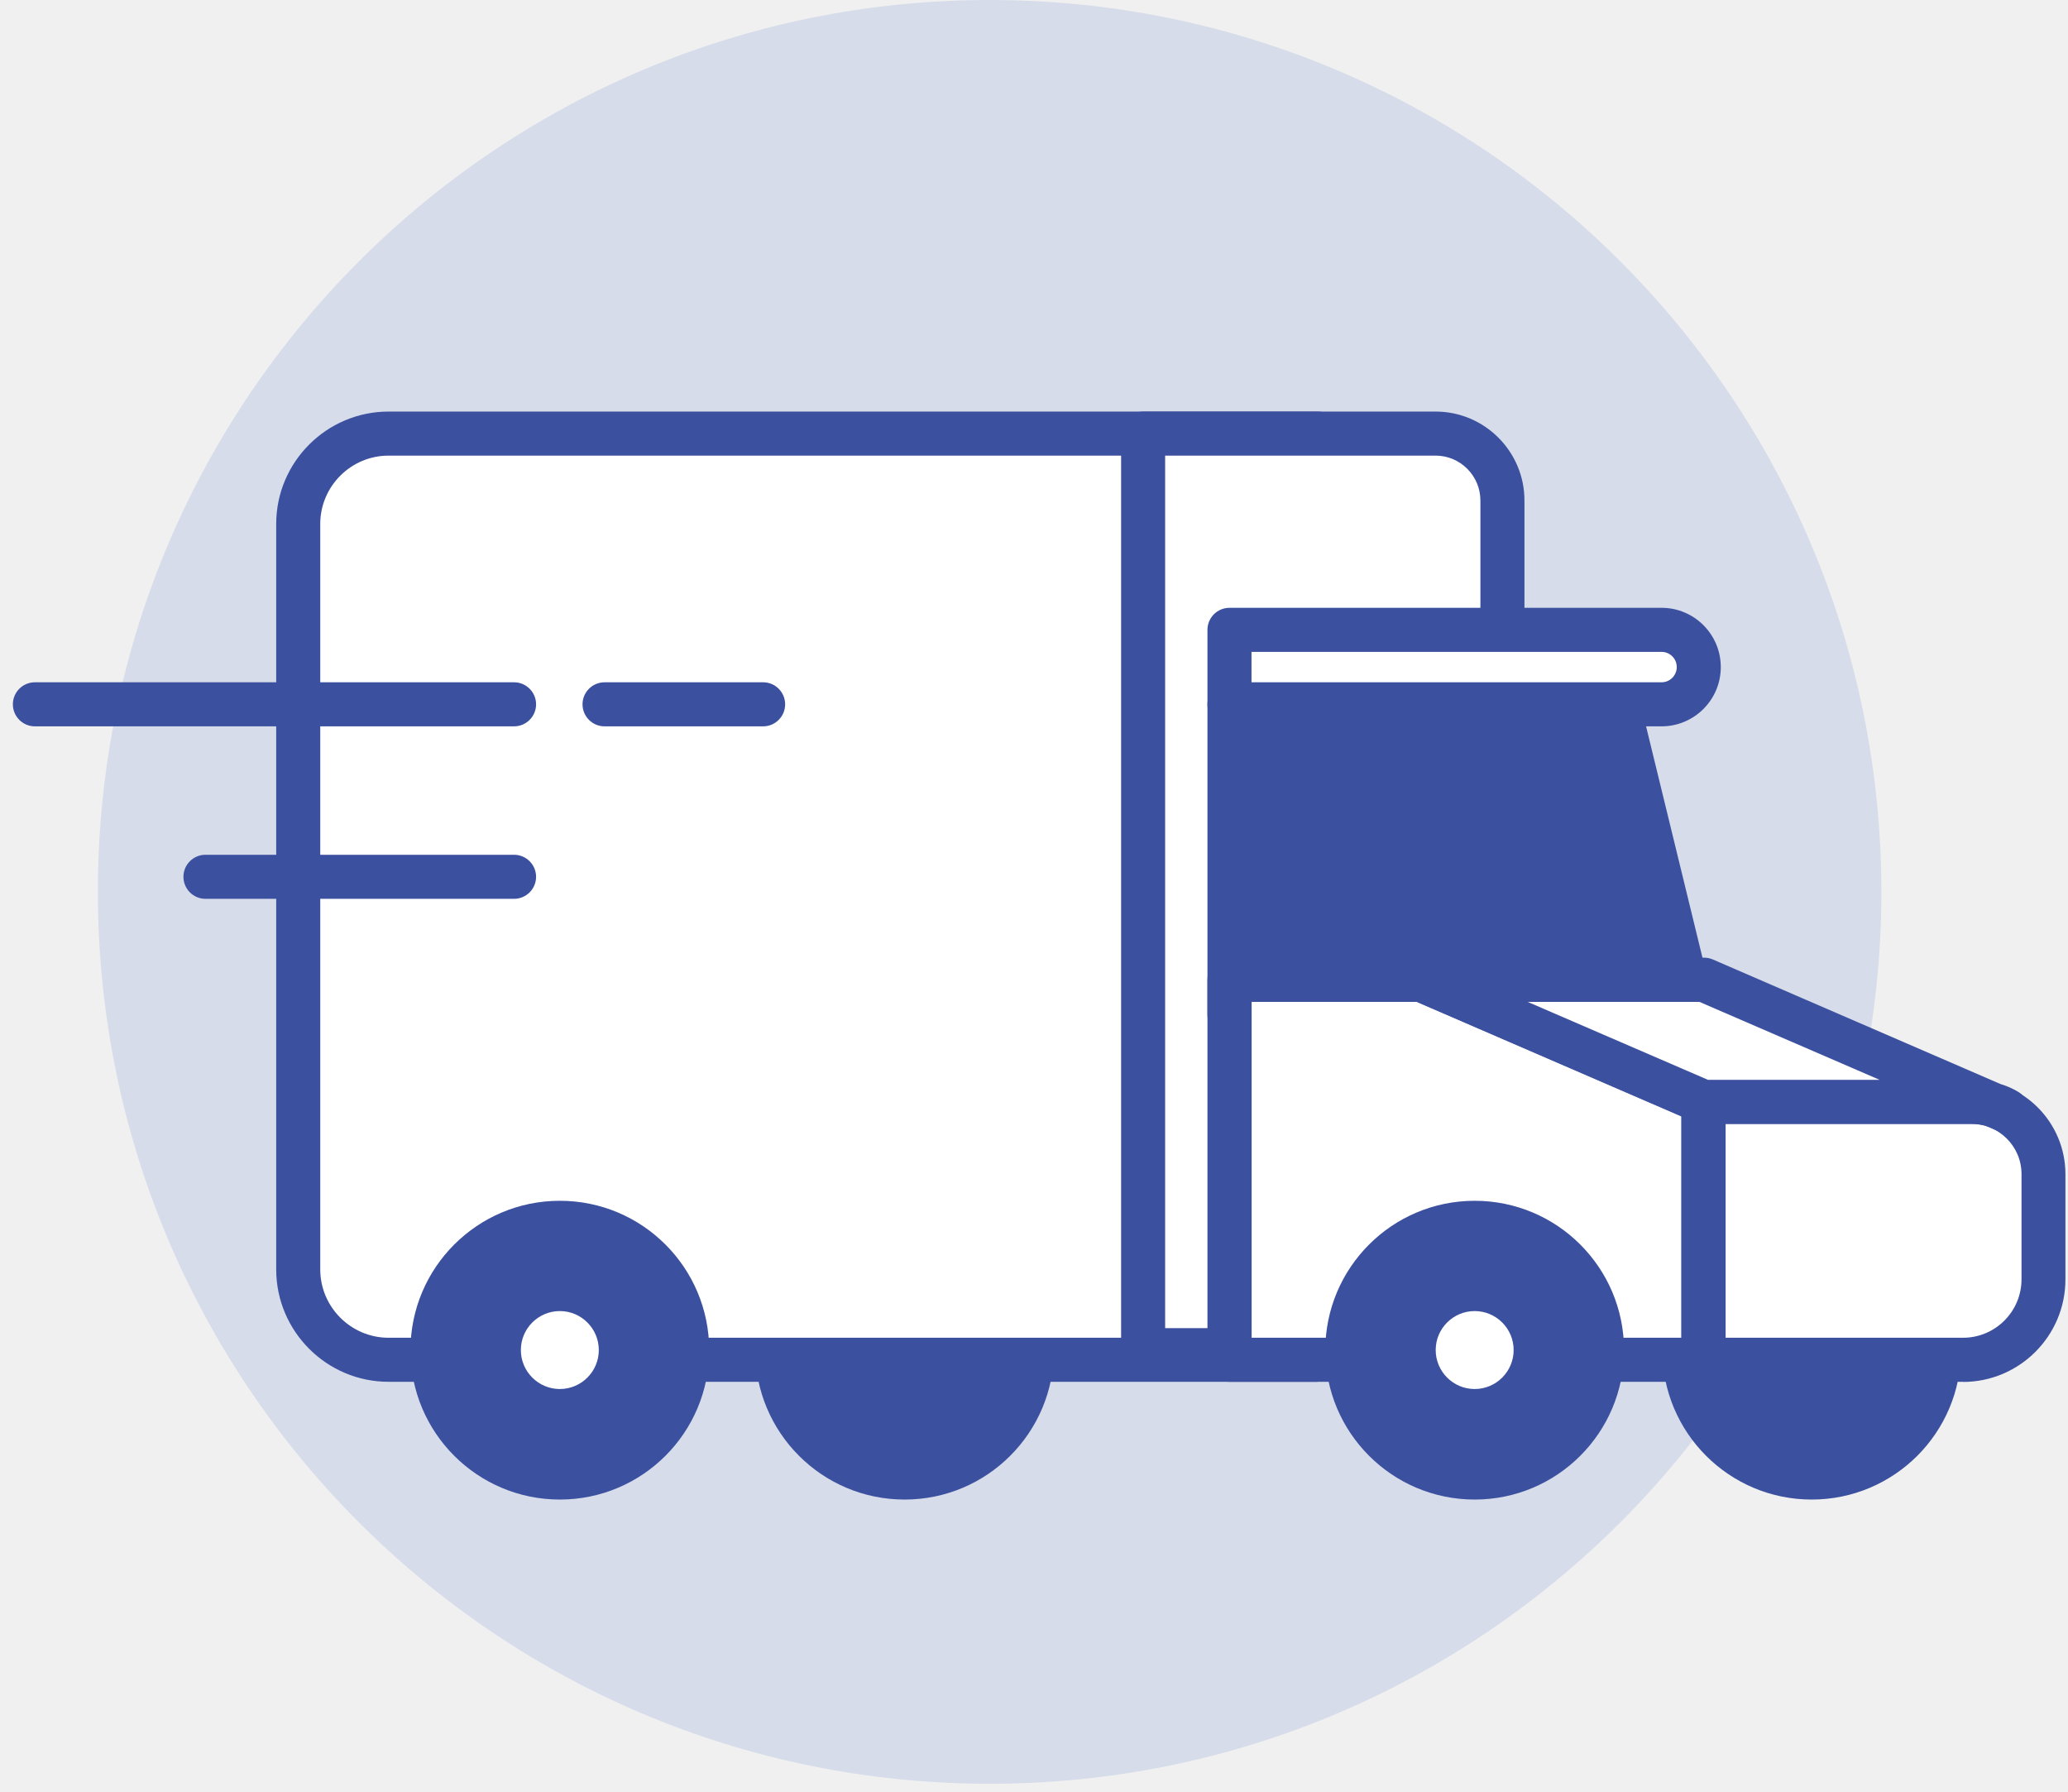
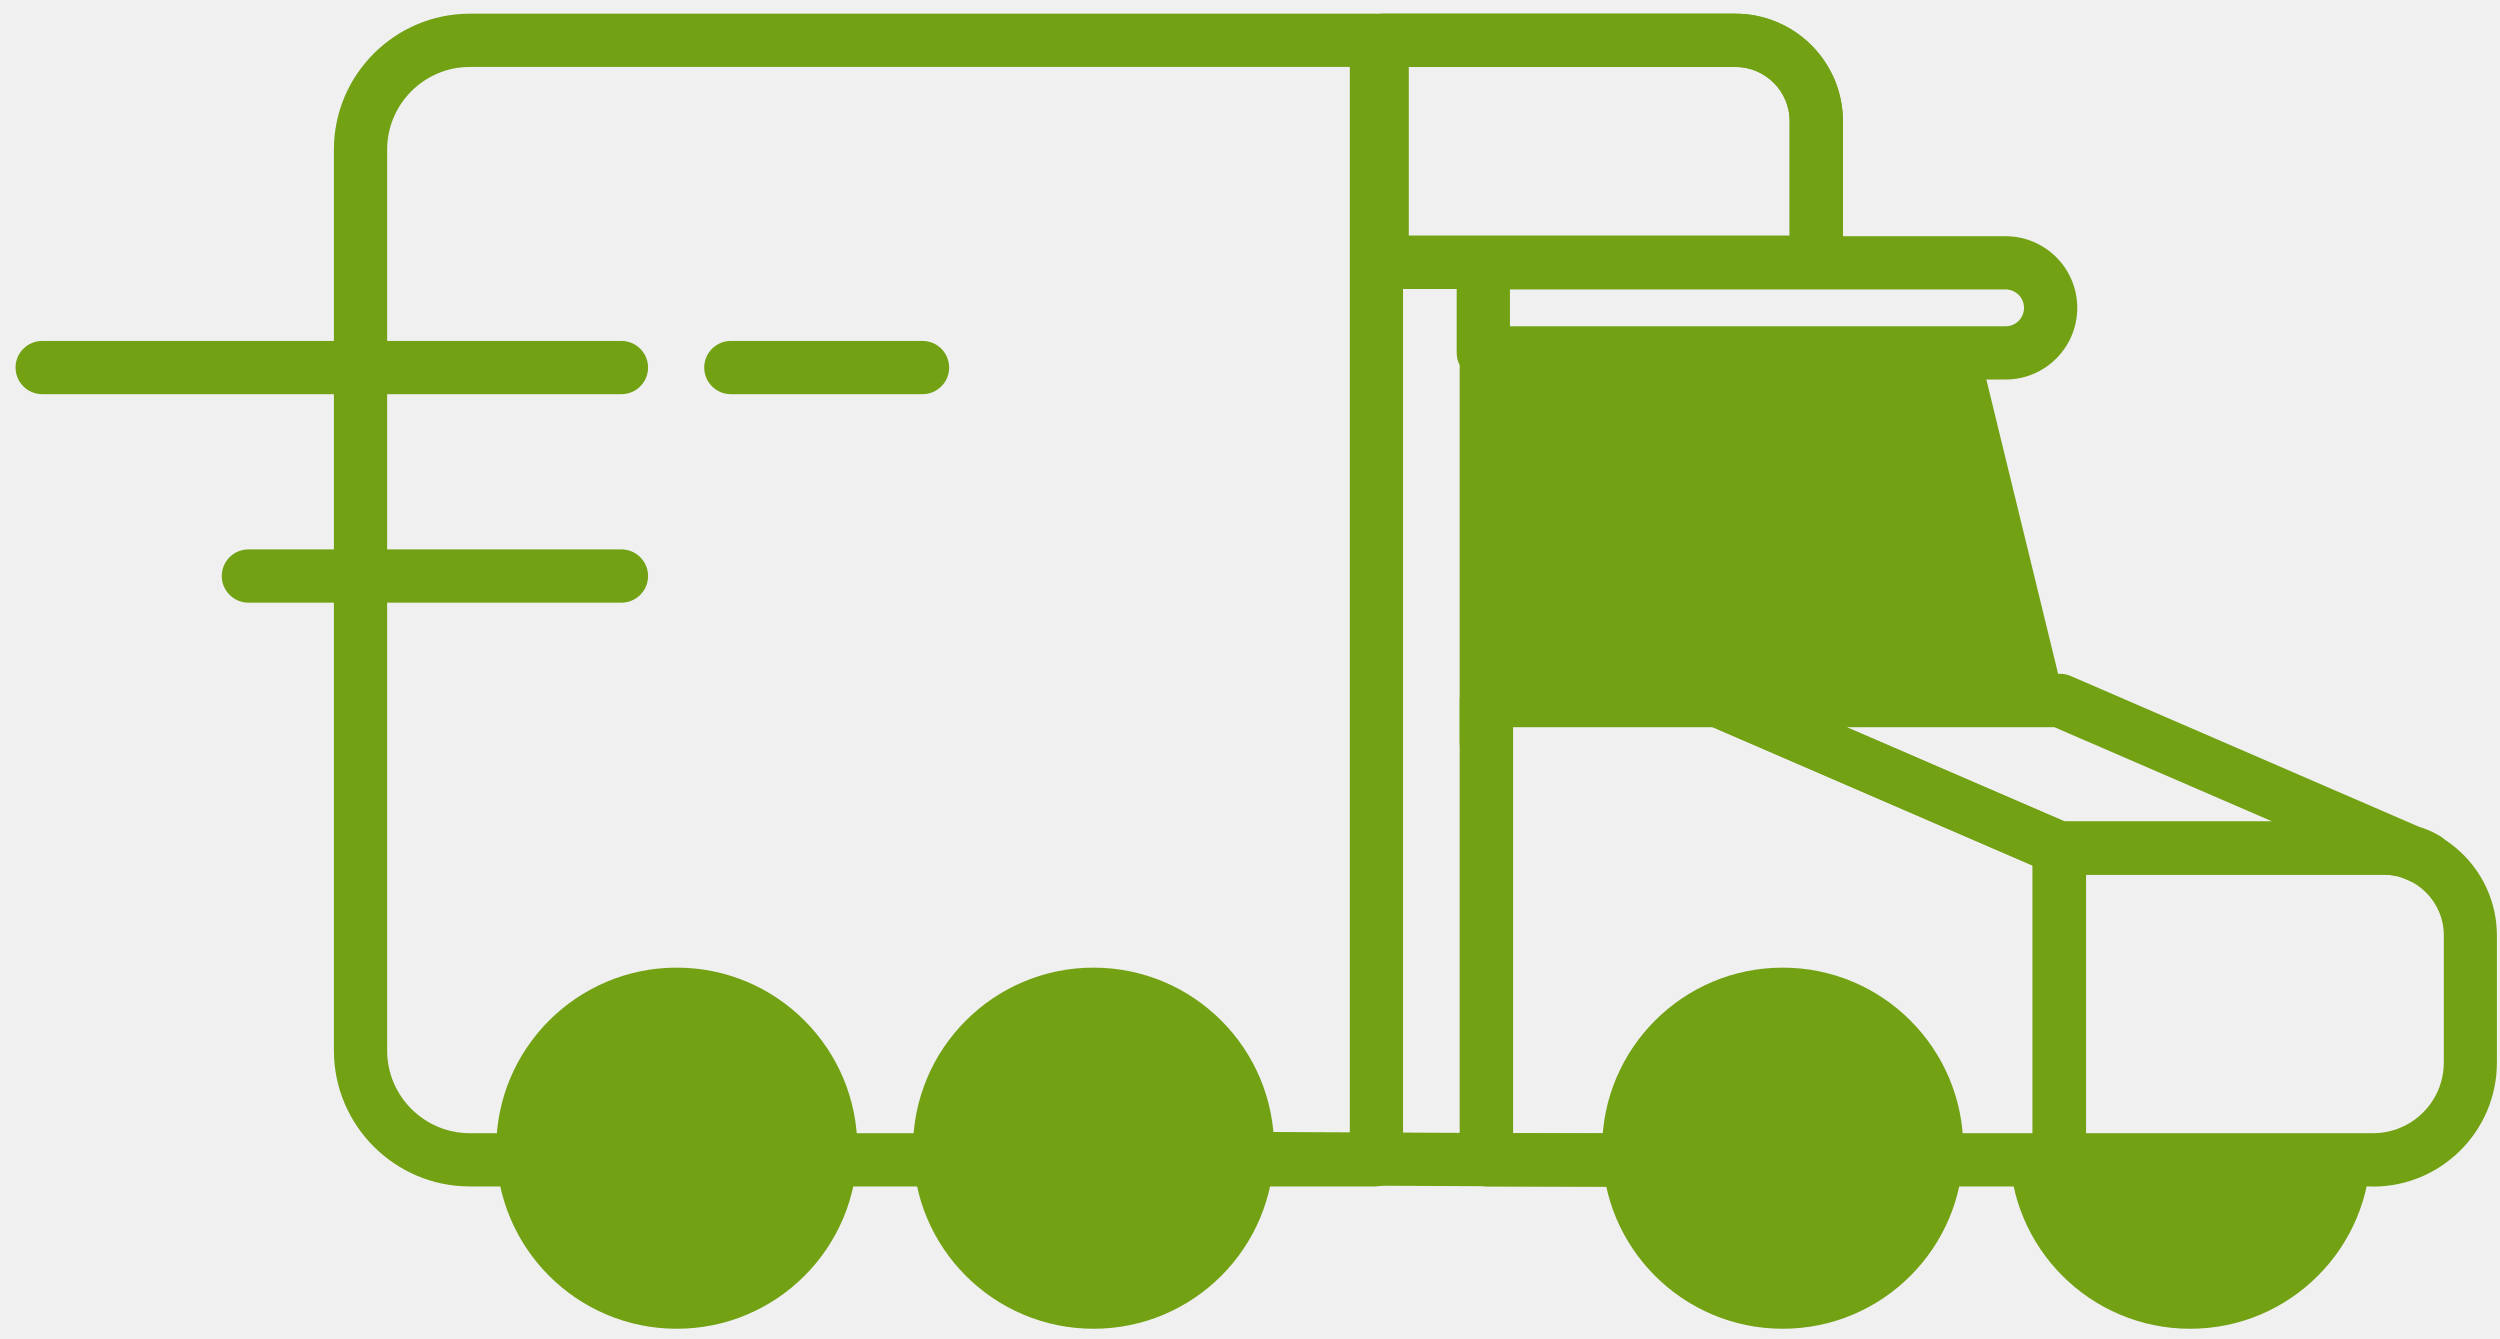
- <svg xmlns="http://www.w3.org/2000/svg" width="127" height="110" viewBox="0 0 127 110" fill="none">
+ <svg xmlns="http://www.w3.org/2000/svg" width="127" height="68" viewBox="0 0 127 68" fill="none">
  <g id="Dipatched">
-     <path id="Vector" d="M60.775 109.527C91.02 109.527 115.538 85.009 115.538 54.764C115.538 24.518 91.02 0 60.775 0C30.53 0 6.011 24.518 6.011 54.764C6.011 85.009 30.53 109.527 60.775 109.527Z" fill="#D6DCEA" />
    <g id="Group">
-       <path id="Vector_2" d="M55.553 92.076C60.619 92.076 64.726 87.969 64.726 82.903C64.726 77.838 60.619 73.731 55.553 73.731C50.488 73.731 46.381 77.838 46.381 82.903C46.381 87.969 50.488 92.076 55.553 92.076Z" fill="#3C50A0" />
-       <path id="Vector_3" d="M111.26 92.076C116.325 92.076 120.432 87.969 120.432 82.903C120.432 77.838 116.325 73.731 111.26 73.731C106.194 73.731 102.087 77.838 102.087 82.903C102.087 87.969 106.194 92.076 111.26 92.076Z" fill="#3C50A0" />
+       <path id="Vector" d="M55.553 67.501C60.619 67.501 64.726 63.394 64.726 58.328C64.726 53.263 60.619 49.156 55.553 49.156C50.488 49.156 46.381 53.263 46.381 58.328C46.381 63.394 50.488 67.501 55.553 67.501Z" fill="#72A114" />
+       <path id="Vector_2" d="M111.26 67.501C116.325 67.501 120.432 63.394 120.432 58.328L111.26 58.328L102.087 58.328C102.087 63.394 106.194 67.501 111.26 67.501Z" fill="#72A114" />
      <g id="Group_2">
-         <path id="Vector_4" d="M80.923 83.486H23.864C20.799 83.486 18.315 81.002 18.315 77.936V32.173C18.315 29.107 20.799 26.623 23.864 26.623H80.923V83.486Z" fill="white" />
-         <path id="Vector_5" d="M80.923 84.846H23.864C20.061 84.846 16.962 81.748 16.962 77.944V32.173C16.962 28.369 20.061 25.271 23.864 25.271H80.923C81.669 25.271 82.275 25.878 82.275 26.623V83.485C82.275 84.231 81.669 84.838 80.923 84.838V84.846ZM23.864 27.976C21.553 27.976 19.667 29.861 19.667 32.173V77.944C19.667 80.256 21.553 82.141 23.864 82.141H79.57V27.976H23.864Z" fill="#3C50A0" />
+         <path id="Vector_3" d="M69.923 60.271H23.864C20.061 60.271 16.962 57.173 16.962 53.369V7.598C16.962 3.794 20.061 0.696 23.864 0.696H69.923C70.669 0.696 71.275 1.303 71.275 2.049V58.91C71.275 59.656 70.669 60.263 69.923 60.263V60.271ZM23.864 3.401C21.553 3.401 19.667 5.286 19.667 7.598V53.369C19.667 55.681 21.553 57.566 23.864 57.566H68.57V3.401H23.864Z" fill="#72A114" />
      </g>
      <g id="Group_3">
-         <path id="Vector_6" d="M70.201 26.623H88.161C90.431 26.623 92.267 28.468 92.267 30.73V82.903H70.201V26.623Z" fill="white" />
-         <path id="Vector_7" d="M92.267 84.256H70.201C69.455 84.256 68.849 83.649 68.849 82.903V26.623C68.849 25.878 69.455 25.271 70.201 25.271H88.161C91.169 25.271 93.62 27.722 93.62 30.73V82.903C93.62 83.649 93.013 84.256 92.267 84.256ZM71.554 81.551H90.915V30.73C90.915 29.214 89.677 27.976 88.161 27.976H71.554V81.551Z" fill="#3C50A0" />
+         <g id="Vector_4">
+           <path d="M92.267 14.681H70.201C69.456 14.681 68.849 14.074 68.849 13.329V2.049C68.849 1.303 69.456 0.696 70.201 0.696H88.161C91.169 0.696 93.62 3.147 93.62 6.155V13.329C93.62 14.074 93.013 14.681 92.267 14.681ZM71.554 11.976H90.915V6.155C90.915 4.639 89.677 3.401 88.161 3.401H71.554V11.976Z" fill="#72A114" />
+           <path d="M92.267 14.681H70.201C69.456 14.681 68.849 14.074 68.849 13.329V2.049C68.849 1.303 69.456 0.696 70.201 0.696H88.161C91.169 0.696 93.62 3.147 93.62 6.155V13.329C93.62 14.074 93.013 14.681 92.267 14.681ZM71.554 11.976H90.915V6.155C90.915 4.639 89.677 3.401 88.161 3.401H71.554V11.976Z" fill="#72A114" />
+         </g>
      </g>
-       <path id="Vector_8" d="M104.882 60.157H76.488V43.247H100.759L104.882 60.157Z" fill="#3C50A0" />
+       <path id="Vector_5" d="M104.882 35.582H76.488V18.672H100.759L104.882 35.582Z" fill="#72A114" />
      <g id="Group_4">
-         <path id="Vector_9" d="M75.505 38.673H102.038C103.3 38.673 104.325 39.698 104.325 40.96C104.325 42.222 103.3 43.247 102.038 43.247H75.505V38.673Z" fill="white" />
-         <path id="Vector_10" d="M102.038 44.599H75.505C74.759 44.599 74.152 43.993 74.152 43.247V38.673C74.152 37.927 74.759 37.321 75.505 37.321H102.038C104.046 37.321 105.677 38.952 105.677 40.96C105.677 42.968 104.046 44.599 102.038 44.599ZM76.857 41.894H102.038C102.554 41.894 102.973 41.476 102.973 40.96C102.973 40.444 102.554 40.026 102.038 40.026H76.857V41.894Z" fill="#3C50A0" />
+         <path id="Vector_6" d="M101.886 19.279H75.352C74.606 19.279 74 18.672 74 17.926V13.352C74 12.607 74.606 12 75.352 12H101.886C103.894 12 105.525 13.631 105.525 15.639C105.525 17.648 103.894 19.279 101.886 19.279ZM76.705 16.574H101.886C102.402 16.574 102.82 16.156 102.82 15.639C102.82 15.123 102.402 14.705 101.886 14.705H76.705V16.574Z" fill="#72A114" />
      </g>
      <g id="Group_5">
-         <path id="Vector_11" d="M87.275 61.51C86.653 61.51 86.095 61.083 85.956 60.452L82.931 46.927C82.767 46.198 83.226 45.476 83.956 45.312C84.685 45.149 85.407 45.608 85.57 46.337L88.595 59.862C88.759 60.592 88.3 61.313 87.57 61.477C87.472 61.501 87.374 61.51 87.275 61.51Z" fill="#3C50A0" />
+         <path id="Vector_7" d="M87.275 36.934C86.653 36.934 86.095 36.508 85.956 35.877L82.931 22.352C82.767 21.623 83.226 20.901 83.956 20.737C84.685 20.573 85.407 21.032 85.57 21.762L88.595 35.287C88.759 36.017 88.3 36.738 87.57 36.902C87.472 36.926 87.374 36.934 87.275 36.934Z" fill="#72A114" />
      </g>
      <g id="Group_6">
-         <path id="Vector_12" d="M75.505 83.485H104.612V67.657L87.275 60.157H75.505V83.485Z" fill="white" />
-         <path id="Vector_13" d="M104.612 84.846H75.505C74.759 84.846 74.152 84.24 74.152 83.494V60.165C74.152 59.419 74.759 58.813 75.505 58.813H87.275C87.464 58.813 87.644 58.854 87.808 58.928L105.136 66.419C105.628 66.633 105.956 67.124 105.956 67.657V83.494C105.956 84.24 105.35 84.846 104.604 84.846H104.612ZM76.857 82.141H103.259V68.551L87.005 61.518H76.865V82.141H76.857Z" fill="#3C50A0" />
+         <path id="Vector_8" d="M104.612 60.271H75.505C74.759 60.271 74.152 59.665 74.152 58.919V35.59C74.152 34.844 74.759 34.238 75.505 34.238H87.275C87.464 34.238 87.644 34.279 87.808 34.352L105.137 41.844C105.628 42.058 105.956 42.55 105.956 43.082V58.919C105.956 59.665 105.35 60.271 104.604 60.271H104.612ZM76.857 57.566H103.259V43.976L87.005 36.943H76.865V57.566H76.857Z" fill="#72A114" />
      </g>
      <g id="Group_7">
-         <path id="Vector_14" d="M104.612 83.485H120.555C123.284 83.485 125.498 81.272 125.498 78.543V72.083C125.498 69.633 123.514 67.649 121.063 67.649H104.62V83.485H104.612Z" fill="white" />
-         <path id="Vector_15" d="M120.555 84.846H104.612C103.866 84.846 103.259 84.24 103.259 83.494V67.657C103.259 66.911 103.866 66.305 104.612 66.305H121.055C124.252 66.305 126.842 68.903 126.842 72.1V78.559C126.842 82.026 124.022 84.854 120.547 84.854L120.555 84.846ZM105.964 82.141H120.555C122.53 82.141 124.145 80.534 124.145 78.551V72.092C124.145 70.387 122.76 69.01 121.063 69.01H105.973V82.141H105.964Z" fill="#3C50A0" />
+         <path id="Vector_9" d="M120.555 60.271H104.612C103.866 60.271 103.259 59.665 103.259 58.919V43.082C103.259 42.336 103.866 41.73 104.612 41.73H121.055C124.252 41.73 126.842 44.328 126.842 47.525V53.984C126.842 57.451 124.022 60.279 120.547 60.279L120.555 60.271ZM105.964 57.566H120.555C122.53 57.566 124.145 55.96 124.145 53.976V47.517C124.145 45.812 122.76 44.435 121.063 44.435H105.973V57.566H105.964Z" fill="#72A114" />
      </g>
      <g id="Group_8">
-         <path id="Vector_16" d="M104.612 67.657H121.055C122.448 67.657 123.227 68.206 123.227 68.206L104.645 60.157H87.275L104.604 67.649L104.612 67.657Z" fill="white" />
-         <path id="Vector_17" d="M123.227 69.559C123.047 69.559 122.866 69.526 122.694 69.444L121.916 69.108C121.694 69.051 121.407 69.01 121.055 69.01H104.612C104.423 69.01 104.243 68.969 104.079 68.895L86.751 61.403C86.161 61.149 85.833 60.518 85.964 59.886C86.095 59.255 86.644 58.804 87.292 58.804H104.661C104.85 58.804 105.03 58.845 105.202 58.919L122.866 66.567C123.555 66.78 123.957 67.05 124.03 67.1C124.596 67.501 124.768 68.264 124.432 68.87C124.186 69.313 123.727 69.559 123.252 69.559H123.227ZM104.891 66.305H115.432L104.366 61.518H93.817L104.891 66.305Z" fill="#3C50A0" />
+         <path id="Vector_10" d="M123.227 44.984C123.047 44.984 122.866 44.951 122.694 44.869L121.916 44.533C121.694 44.476 121.407 44.435 121.055 44.435H104.612C104.423 44.435 104.243 44.394 104.079 44.32L86.751 36.828C86.161 36.574 85.833 35.943 85.964 35.312C86.095 34.68 86.644 34.23 87.292 34.23H104.661C104.85 34.23 105.03 34.271 105.202 34.344L122.866 41.992C123.555 42.205 123.957 42.476 124.03 42.525C124.596 42.926 124.768 43.689 124.432 44.295C124.186 44.738 123.727 44.984 123.252 44.984H123.227ZM104.891 41.73H115.432L104.366 36.943H93.817L104.891 41.73Z" fill="#72A114" />
      </g>
-       <path id="Vector_18" d="M46.865 44.599H37.127C36.381 44.599 35.774 43.993 35.774 43.247C35.774 42.501 36.381 41.894 37.127 41.894H46.865C47.611 41.894 48.217 42.501 48.217 43.247C48.217 43.993 47.611 44.599 46.865 44.599Z" fill="#3C50A0" />
-       <path id="Vector_19" d="M31.569 44.599H2.142C1.396 44.599 0.79 43.993 0.79 43.247C0.79 42.501 1.396 41.894 2.142 41.894H31.569C32.315 41.894 32.922 42.501 32.922 43.247C32.922 43.993 32.315 44.599 31.569 44.599Z" fill="#3C50A0" />
-       <path id="Vector_20" d="M31.569 55.19H12.618C11.872 55.19 11.265 54.583 11.265 53.837C11.265 53.091 11.872 52.485 12.618 52.485H31.569C32.315 52.485 32.922 53.091 32.922 53.837C32.922 54.583 32.315 55.19 31.569 55.19Z" fill="#3C50A0" />
-       <path id="Vector_21" d="M34.381 92.076C39.447 92.076 43.553 87.969 43.553 82.903C43.553 77.838 39.447 73.731 34.381 73.731C29.315 73.731 25.208 77.838 25.208 82.903C25.208 87.969 29.315 92.076 34.381 92.076Z" fill="#3C50A0" />
+       <path id="Vector_11" d="M46.865 20.024H37.127C36.381 20.024 35.774 19.418 35.774 18.672C35.774 17.926 36.381 17.319 37.127 17.319H46.865C47.611 17.319 48.217 17.926 48.217 18.672C48.217 19.418 47.611 20.024 46.865 20.024Z" fill="#72A114" />
+       <path id="Vector_12" d="M31.569 20.024H2.142C1.396 20.024 0.79 19.418 0.79 18.672C0.79 17.926 1.396 17.319 2.142 17.319H31.569C32.315 17.319 32.922 17.926 32.922 18.672C32.922 19.418 32.315 20.024 31.569 20.024Z" fill="#72A114" />
+       <path id="Vector_13" d="M31.569 30.615H12.618C11.872 30.615 11.265 30.008 11.265 29.262C11.265 28.516 11.872 27.91 12.618 27.91H31.569C32.315 27.91 32.922 28.516 32.922 29.262C32.922 30.008 32.315 30.615 31.569 30.615Z" fill="#72A114" />
+       <path id="Vector_14" d="M85.304 60.305L63.5 60.205C62.754 60.205 62.147 59.598 62.147 58.852C62.147 58.107 62.754 57.5 63.5 57.5L85.304 57.6C86.049 57.6 86.656 58.206 86.656 58.953C86.656 59.698 86.049 60.305 85.304 60.305Z" fill="#72A114" />
+       <path id="Vector_15" d="M34.381 67.501C39.447 67.501 43.553 63.394 43.553 58.328C43.553 53.263 39.447 49.156 34.381 49.156C29.315 49.156 25.209 53.263 25.209 58.328C25.209 63.394 29.315 67.501 34.381 67.501Z" fill="#72A114" />
+       <path id="Vector_16" d="M90.562 67.501C95.628 67.501 99.735 63.394 99.735 58.328C99.735 53.263 95.628 49.156 90.562 49.156C85.497 49.156 81.39 53.263 81.39 58.328C81.39 63.394 85.497 67.501 90.562 67.501Z" fill="#72A114" />
      <g id="Group_9">
-         <path id="Vector_22" d="M34.381 86.649C36.45 86.649 38.127 84.972 38.127 82.903C38.127 80.835 36.45 79.157 34.381 79.157C32.312 79.157 30.635 80.835 30.635 82.903C30.635 84.972 32.312 86.649 34.381 86.649Z" fill="white" />
-         <path id="Vector_23" d="M34.381 88.002C31.569 88.002 29.282 85.715 29.282 82.903C29.282 80.092 31.569 77.805 34.381 77.805C37.192 77.805 39.479 80.092 39.479 82.903C39.479 85.715 37.192 88.002 34.381 88.002ZM34.381 80.502C33.061 80.502 31.987 81.576 31.987 82.895C31.987 84.215 33.061 85.289 34.381 85.289C35.7 85.289 36.774 84.215 36.774 82.895C36.774 81.576 35.7 80.502 34.381 80.502Z" fill="#3C50A0" />
+         <path id="Vector_17" d="M90.562 63.427C87.751 63.427 85.464 61.14 85.464 58.329C85.464 55.517 87.751 53.23 90.562 53.23C93.374 53.23 95.661 55.517 95.661 58.329C95.661 61.14 93.374 63.427 90.562 63.427ZM90.562 55.927C89.243 55.927 88.169 57.001 88.169 58.32C88.169 59.64 89.243 60.714 90.562 60.714C91.882 60.714 92.956 59.64 92.956 58.32C92.956 57.001 91.882 55.927 90.562 55.927Z" fill="#72A114" />
      </g>
-       <path id="Vector_24" d="M90.562 92.076C95.628 92.076 99.735 87.969 99.735 82.903C99.735 77.838 95.628 73.731 90.562 73.731C85.497 73.731 81.39 77.838 81.39 82.903C81.39 87.969 85.497 92.076 90.562 92.076Z" fill="#3C50A0" />
-       <g id="Group_10">
-         <path id="Vector_25" d="M90.562 86.649C92.631 86.649 94.308 84.972 94.308 82.903C94.308 80.835 92.631 79.157 90.562 79.157C88.494 79.157 86.817 80.835 86.817 82.903C86.817 84.972 88.494 86.649 90.562 86.649Z" fill="white" />
-         <path id="Vector_26" d="M90.562 88.002C87.751 88.002 85.464 85.715 85.464 82.903C85.464 80.092 87.751 77.805 90.562 77.805C93.374 77.805 95.661 80.092 95.661 82.903C95.661 85.715 93.374 88.002 90.562 88.002ZM90.562 80.502C89.243 80.502 88.169 81.576 88.169 82.895C88.169 84.215 89.243 85.289 90.562 85.289C91.882 85.289 92.956 84.215 92.956 82.895C92.956 81.576 91.882 80.502 90.562 80.502Z" fill="#3C50A0" />
-       </g>
-       <path id="Vector_27" d="M75.505 63.633C74.759 63.633 74.152 63.026 74.152 62.28V43.255C74.152 42.509 74.759 41.903 75.505 41.903C76.251 41.903 76.857 42.509 76.857 43.255V62.28C76.857 63.026 76.251 63.633 75.505 63.633Z" fill="#3C50A0" />
+       <path id="Vector_18" d="M75.505 39.057C74.759 39.057 74.152 38.451 74.152 37.705V18.68C74.152 17.934 74.759 17.328 75.505 17.328C76.251 17.328 76.857 17.934 76.857 18.68V37.705C76.857 38.451 76.251 39.057 75.505 39.057Z" fill="#72A114" />
    </g>
  </g>
</svg>
